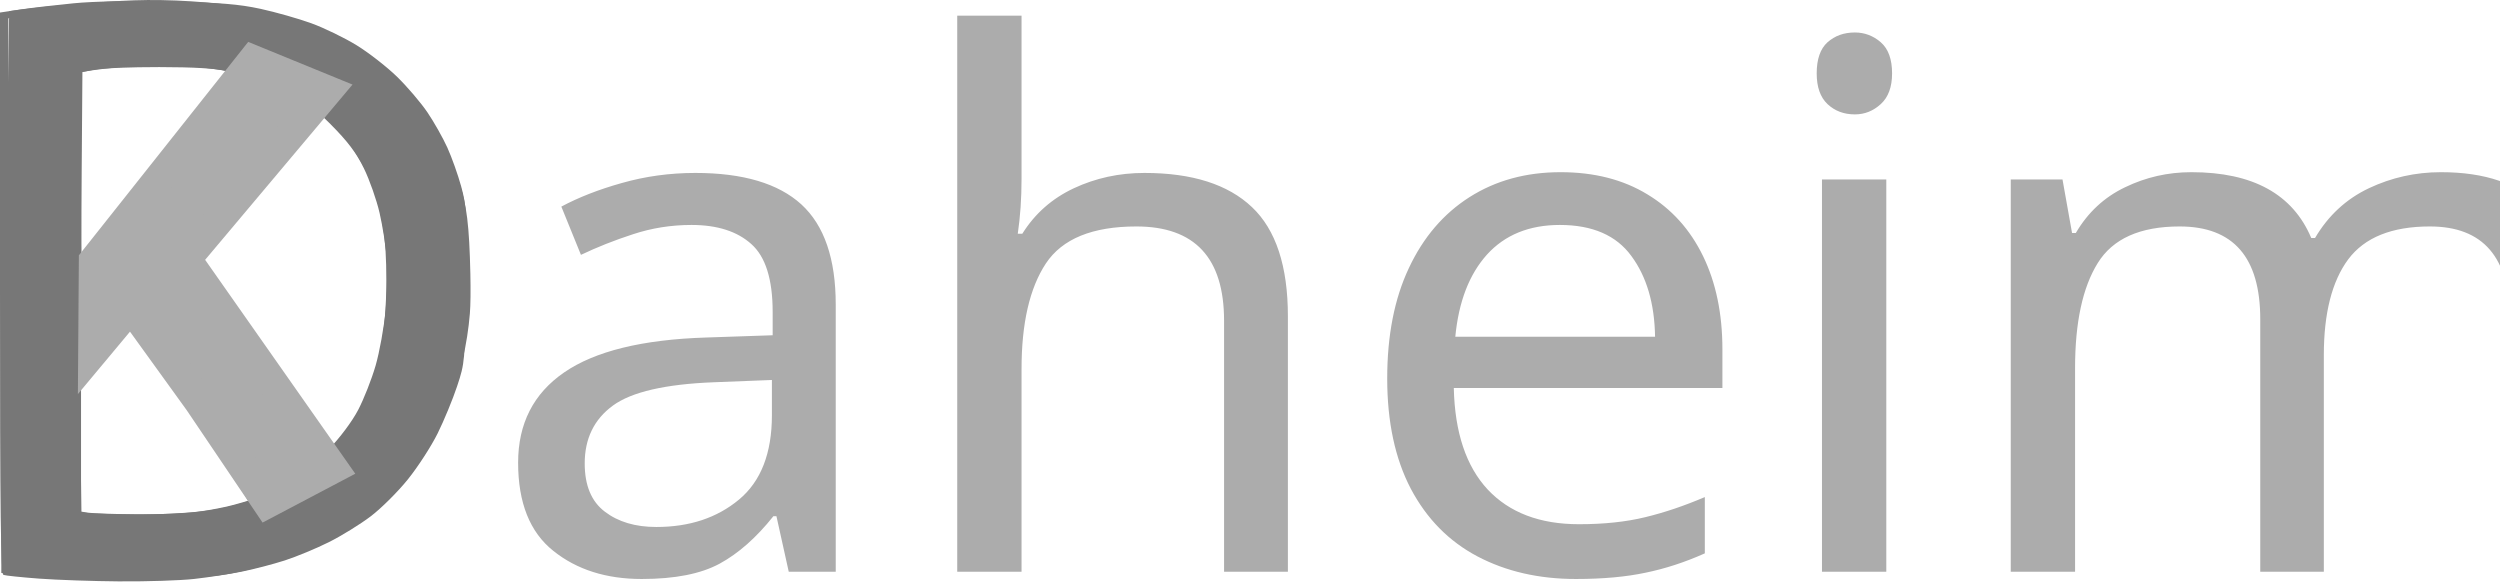
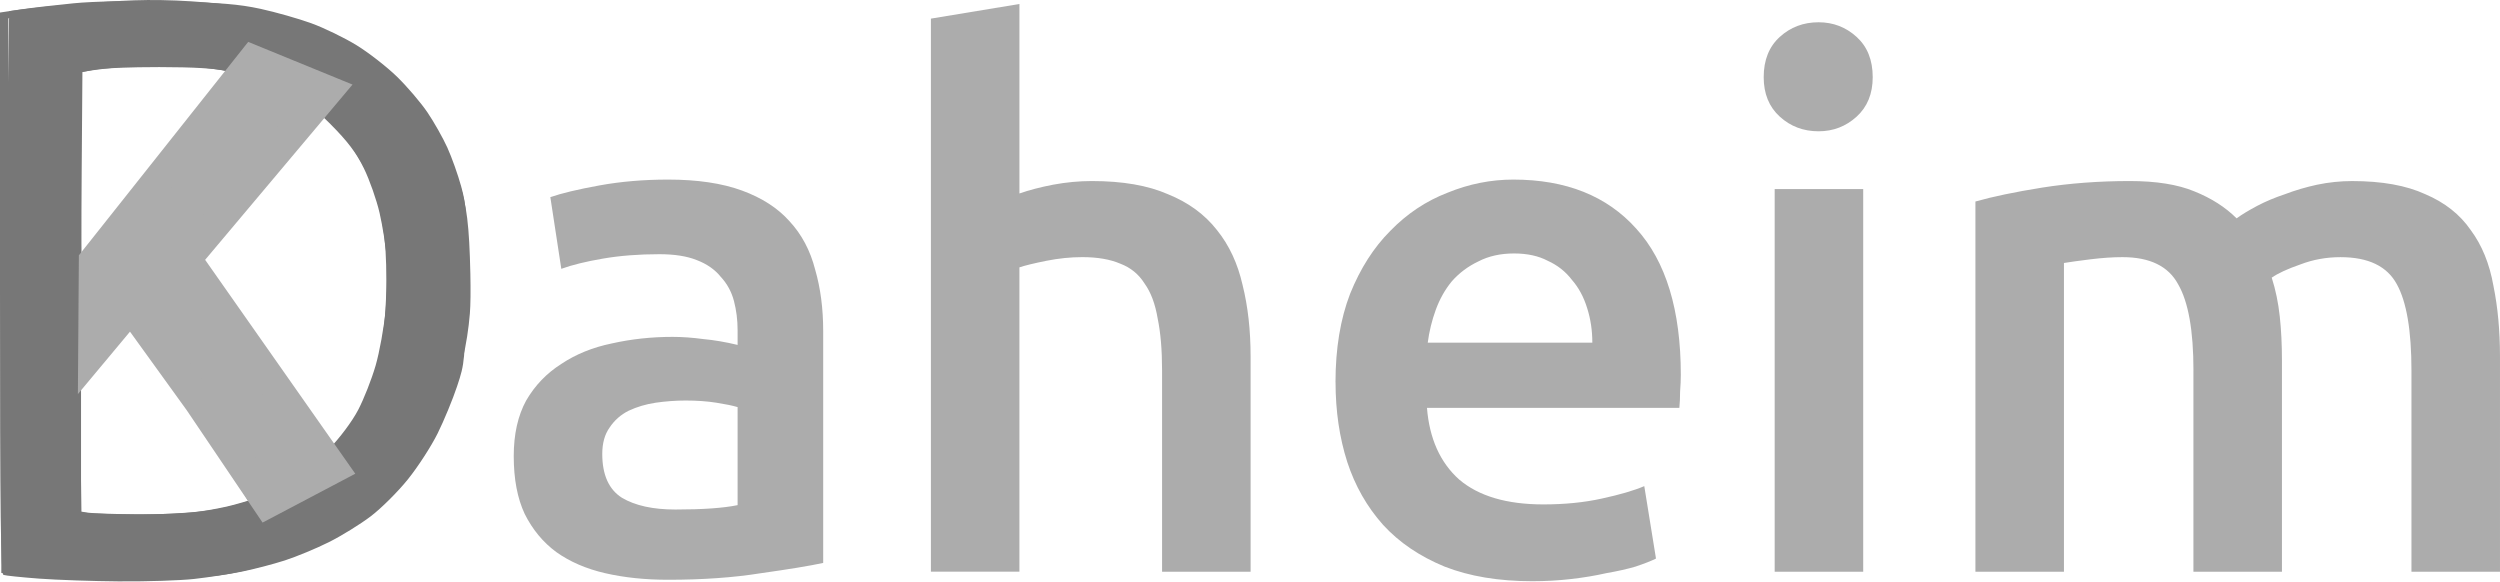
<svg xmlns="http://www.w3.org/2000/svg" id="svg3039" version="1.1" width="155.459" height="36.155">
  <defs id="defs3043" />
  <path style="fill:#777777;fill-opacity:1" d="M 7.471,36.154 C 5.798,36.141 3.531,36.063 2.432,35.981 1.333,35.898 0.337,35.795 0.217,35.75 0.045,35.686 1.359352e-8,32.021 1.359352e-8,18.224 l 0,-17.445 L 1.26,0.592 C 1.952,0.489 3.447,0.314 4.582,0.204 5.838,0.081 8.182,0.037 10.576,0.092 c 3.108,0.071 4.286,0.167 5.627,0.458 0.933,0.203 2.349,0.605 3.148,0.894 0.799,0.289 2.07,0.906 2.825,1.37 0.755,0.465 1.887,1.346 2.515,1.959 0.628,0.613 1.476,1.606 1.884,2.207 0.408,0.601 0.967,1.59 1.242,2.196 0.275,0.607 0.663,1.695 0.861,2.419 0.334,1.216 0.356,1.681 0.299,6.131 -0.061,4.738 -0.07,4.839 -0.552,6.292 -0.27,0.812 -0.814,2.131 -1.21,2.93 -0.396,0.799 -1.228,2.085 -1.849,2.857 -0.621,0.772 -1.663,1.809 -2.315,2.303 -0.652,0.495 -1.825,1.219 -2.606,1.608 -0.781,0.39 -2.011,0.899 -2.732,1.133 -0.722,0.233 -1.933,0.549 -2.693,0.701 -0.759,0.152 -2.084,0.355 -2.944,0.451 -0.86,0.096 -2.932,0.164 -4.604,0.151 z m 0.869,-0.586 c 3.785,-0.043 4.899,-0.113 6.261,-0.398 0.911,-0.19 2.279,-0.555 3.04,-0.811 0.761,-0.255 1.853,-0.709 2.426,-1.008 0.573,-0.299 1.472,-0.831 1.998,-1.182 0.526,-0.351 1.403,-1.097 1.95,-1.658 0.547,-0.561 1.197,-1.293 1.445,-1.628 0.248,-0.334 0.727,-1.098 1.064,-1.697 0.337,-0.599 0.871,-1.811 1.186,-2.693 0.315,-0.882 0.708,-2.412 0.874,-3.4 0.235,-1.405 0.281,-2.426 0.211,-4.691 -0.066,-2.143 -0.184,-3.255 -0.452,-4.284 C 28.143,11.353 27.57,9.906 27.07,8.903 26.276,7.312 25.949,6.867 24.503,5.425 23.533,4.456 22.378,3.501 21.717,3.119 21.096,2.761 19.967,2.229 19.209,1.936 18.451,1.643 17.161,1.256 16.342,1.076 15.524,0.896 13.718,0.656 12.328,0.542 10.426,0.387 9.074,0.384 6.856,0.529 5.235,0.636 3.147,0.816 2.215,0.931 l -1.694,0.209 0,17.073 0,17.073 0.912,0.1 c 0.502,0.055 1.225,0.13 1.607,0.167 0.382,0.037 2.767,0.043 5.299,0.015 z M 9.642,32.431 c -1.529,0.036 -3.288,0.015 -3.909,-0.047 l -1.129,-0.113 -0.046,-5.332 -0.046,-5.332 1.349,-1.562 c 0.742,-0.859 1.446,-1.567 1.565,-1.574 0.119,-0.007 2.093,2.801 4.387,6.24 2.294,3.439 4.171,6.365 4.171,6.502 0,0.137 -0.257,0.334 -0.572,0.438 -0.314,0.104 -1.116,0.307 -1.781,0.452 -0.684,0.149 -2.415,0.291 -3.989,0.329 z M 8.457,31.984 c 1.355,0.014 3.075,-0.056 3.822,-0.156 0.747,-0.1 1.769,-0.297 2.269,-0.439 L 15.459,31.133 11.449,25.121 C 7.557,19.287 7.429,19.118 7.125,19.435 c -0.172,0.18 -0.712,0.788 -1.2,1.352 l -0.886,1.026 0,5 0,5 0.478,0.072 c 0.263,0.04 1.586,0.084 2.941,0.098 z m 10.74,-2.233 c -0.131,0 -1.129,-1.31 -2.218,-2.91 -1.089,-1.601 -3.127,-4.603 -4.528,-6.673 -1.401,-2.069 -2.548,-3.854 -2.548,-3.965 0,-0.112 1.963,-2.503 4.363,-5.315 2.4,-2.812 4.477,-5.112 4.617,-5.112 0.14,0 0.684,0.332 1.209,0.738 0.525,0.406 1.312,1.207 1.749,1.781 0.437,0.573 1.061,1.6 1.387,2.281 0.326,0.681 0.743,1.971 0.928,2.867 0.231,1.12 0.337,2.339 0.338,3.908 0.001,1.257 -0.115,2.949 -0.258,3.774 -0.143,0.822 -0.49,2.123 -0.77,2.891 -0.28,0.768 -0.806,1.884 -1.168,2.481 -0.362,0.596 -1.154,1.573 -1.76,2.17 -0.606,0.597 -1.209,1.086 -1.34,1.086 z m 1.218,-1.778 c 0.723,-0.75 1.477,-1.759 1.858,-2.485 0.352,-0.672 0.839,-1.909 1.082,-2.749 0.243,-0.839 0.524,-2.39 0.623,-3.446 0.1,-1.056 0.132,-2.517 0.073,-3.245 -0.06,-0.729 -0.26,-1.989 -0.446,-2.802 C 23.419,12.434 22.979,11.183 22.628,10.467 22.151,9.495 21.622,8.795 20.548,7.716 19.756,6.92 19.039,6.295 18.955,6.326 c -0.084,0.032 -2.041,2.268 -4.35,4.97 l -4.197,4.912 1.789,2.649 c 0.984,1.457 2.962,4.388 4.395,6.514 l 2.606,3.864 1.218,-1.263 z M 4.764,17.937 c -0.215,0 -0.244,-0.986 -0.205,-6.894 L 4.604,4.15 5.125,4.008 C 5.412,3.929 6.663,3.791 7.905,3.702 9.29,3.601 10.867,3.6 11.982,3.698 c 1,0.088 2.231,0.252 2.736,0.365 0.505,0.113 0.918,0.298 0.918,0.411 0,0.113 -1.844,2.466 -4.097,5.228 C 9.285,12.463 6.895,15.447 6.228,16.331 5.56,17.214 4.901,17.938 4.764,17.938 z M 5.094,16.895 c 0.033,0 0.303,-0.338 0.599,-0.752 0.297,-0.413 2.509,-3.169 4.916,-6.124 L 14.985,4.646 14.051,4.411 C 13.435,4.256 12.022,4.174 9.903,4.172 8.135,4.17 6.337,4.239 5.907,4.325 l -0.782,0.157 -0.046,6.206 c -0.025,3.413 -0.019,6.206 0.014,6.206 z" id="path3055-5" />
  <path style="fill:#777777;fill-opacity:1;stroke:#777777;stroke-width:0.948;stroke-linecap:butt;stroke-linejoin:miter;stroke-miterlimit:4;stroke-dasharray:none;stroke-opacity:1" d="M 3.704,35.521 C 2.68,35.49 1.098,35.359 0.684,35.27 l -0.128,-0.027 0,-17.039 c 0,-9.371 0.008,-17.038 0.018,-17.038 0.01,0 0.302,-0.037 0.649,-0.083 1.842,-0.243 5.182,-0.519 7.133,-0.59 2.149,-0.078 4.856,0.095 7.057,0.452 1.301,0.211 3.077,0.723 4.253,1.229 0.845,0.363 2.015,0.955 2.382,1.205 1.327,0.905 3.424,2.959 4.166,4.082 0.604,0.914 1.392,2.585 1.871,3.968 0.468,1.353 0.625,2.63 0.69,5.615 0.022,1.02 0.012,1.909 -0.029,2.41 -0.297,3.689 -1.761,7.566 -3.746,9.923 -2.432,2.887 -5.334,4.554 -9.759,5.608 -1.776,0.423 -2.619,0.49 -6.519,0.522 -1.7,0.014 -3.256,0.031 -3.459,0.038 -0.203,0.008 -0.904,-0.003 -1.559,-0.022 z m 7.145,-3.114 c 1.398,-0.076 2.389,-0.191 3.178,-0.368 1.396,-0.313 1.952,-0.54 1.953,-0.799 7.12e-4,-0.222 -0.872,-1.602 -3.886,-6.146 -2.305,-3.475 -4.247,-6.265 -4.552,-6.54 -0.088,-0.079 -0.141,-0.09 -0.223,-0.046 -0.166,0.089 -1.161,1.141 -2.046,2.164 l -0.8,0.925 0.027,2.783 c 0.015,1.531 0.042,3.936 0.061,5.346 l 0.034,2.563 0.291,0.036 c 1.158,0.143 4.107,0.183 5.961,0.082 l 0,0 z m 9.317,-3.364 c 1.165,-1.059 2.015,-2.172 2.647,-3.466 1.228,-2.516 1.679,-4.701 1.684,-8.165 0.004,-2.657 -0.24,-4.227 -0.952,-6.134 -0.255,-0.683 -0.47,-1.113 -0.951,-1.904 -0.551,-0.906 -0.95,-1.415 -1.678,-2.141 -0.674,-0.671 -1.761,-1.474 -1.997,-1.474 -0.138,0 -0.467,0.332 -1.799,1.815 -2.25,2.504 -6.957,8.094 -7.204,8.554 -0.071,0.132 0.318,0.779 1.81,3.013 1.001,1.5 4.724,6.996 5.493,8.109 0.587,0.851 1.463,2.023 1.717,2.299 l 0.233,0.252 0.213,-0.12 c 0.117,-0.066 0.47,-0.353 0.783,-0.638 l 0,0 z M 5.18,17.623 c 0.175,-0.179 0.935,-1.104 1.688,-2.056 0.753,-0.951 2.175,-2.725 3.16,-3.941 4.072,-5.031 5.613,-6.993 5.613,-7.148 0,-0.265 -0.899,-0.492 -2.949,-0.744 C 11.546,3.594 8.491,3.595 7.078,3.737 5.975,3.848 5.114,3.969 4.802,4.057 l -0.206,0.058 -0.041,3.302 c -0.022,1.816 -0.031,4.859 -0.018,6.761 0.023,3.532 0.038,3.771 0.24,3.771 0.046,0 0.227,-0.147 0.402,-0.326 z" id="path3825-34" />
  <path style="fill:#acacac;fill-opacity:1;stroke:#acacac;stroke-width:1.896;stroke-linecap:butt;stroke-linejoin:miter;stroke-miterlimit:4;stroke-opacity:1;stroke-dasharray:none" d="M 5.85,16.209 15.734,3.752 20.358,5.644 11.561,16.105 20.698,29.121 16.637,31.261 12.385,24.962 8.137,19.079 5.81,21.868 z" id="path3965" />
-   <text xml:space="preserve" style="font-size:45.494px;font-style:normal;font-weight:normal;line-height:125%;letter-spacing:0px;word-spacing:0px;fill:#acacac;fill-opacity:1;stroke:none;font-family:Sans" x="30.126" y="35.551" id="text3953-5">
-     <tspan id="tspan3955-0" x="30.126" y="35.551" style="font-size:45.494px;font-style:normal;font-variant:normal;font-weight:500;font-stretch:normal;letter-spacing:0px;font-family:Ubuntu;-inkscape-font-specification:Ubuntu Medium;fill:#acacac;fill-opacity:1">aheim</tspan>
-   </text>
+   <g style="font-size:45.494px;font-style:normal;font-weight:normal;line-height:125%;letter-spacing:0px;word-spacing:0px;fill:#acacac;fill-opacity:1;stroke:none;font-family:Sans" id="text3953-5">
+     <path d="m 42,31.684 c 1.698,4e-6 2.987,-0.091 3.867,-0.273 l 0,-6.096 c -0.303,-0.091 -0.743,-0.182 -1.319,-0.273 -0.576,-0.091 -1.213,-0.136 -1.911,-0.136 -0.607,1.1e-5 -1.228,0.045 -1.865,0.136 -0.607,0.091 -1.168,0.258 -1.683,0.5 -0.485,0.243 -0.88,0.591 -1.183,1.046 -0.303,0.425 -0.455,0.971 -0.455,1.638 -8e-6,1.304 0.409,2.214 1.228,2.73 0.819,0.485 1.926,0.728 3.321,0.728 M 41.545,11.167 c 1.82,2.5e-5 3.351,0.227 4.595,0.682 1.243,0.455 2.229,1.092 2.957,1.911 0.758,0.819 1.289,1.82 1.592,3.003 0.334,1.153 0.5,2.426 0.5,3.821 l 0,14.422 c -0.849,0.182 -2.138,0.394 -3.867,0.637 -1.698,0.273 -3.624,0.409 -5.778,0.409 -1.425,-10e-7 -2.73,-0.136 -3.912,-0.409 -1.183,-0.273 -2.199,-0.713 -3.048,-1.319 -0.819,-0.607 -1.471,-1.395 -1.956,-2.366 -0.455,-0.971 -0.682,-2.169 -0.682,-3.594 -2e-6,-1.365 0.258,-2.517 0.773,-3.458 0.546,-0.94 1.274,-1.698 2.184,-2.275 0.91,-0.607 1.956,-1.031 3.139,-1.274 1.213,-0.273 2.472,-0.409 3.776,-0.409 0.607,1.5e-5 1.243,0.046 1.911,0.136 0.667,0.061 1.38,0.182 2.138,0.364 l 0,-0.91 c -1.5e-5,-0.637 -0.076,-1.243 -0.227,-1.82 -0.152,-0.576 -0.425,-1.077 -0.819,-1.501 -0.364,-0.455 -0.864,-0.804 -1.501,-1.046 -0.607,-0.243 -1.38,-0.364 -2.32,-0.364 -1.274,1.9e-5 -2.442,0.091 -3.503,0.273 -1.062,0.182 -1.926,0.394 -2.593,0.637 l -0.682,-4.458 c 0.698,-0.243 1.714,-0.485 3.048,-0.728 1.334,-0.243 2.76,-0.364 4.276,-0.364" style="font-variant:normal;font-weight:500;font-stretch:normal;fill:#acacac;font-family:Ubuntu;-inkscape-font-specification:Ubuntu Medium" id="path3061" />
+     <path d="m 57.887,35.551 0,-34.393 5.505,-0.91 0,11.783 c 0.607,-0.212 1.304,-0.394 2.093,-0.546 0.819,-0.152 1.623,-0.227 2.411,-0.227 1.911,2.4e-5 3.488,0.273 4.731,0.819 1.274,0.516 2.29,1.259 3.048,2.229 0.758,0.94 1.289,2.078 1.592,3.412 0.334,1.335 0.5,2.821 0.5,4.458 l 0,13.375 -5.505,0 0,-12.511 c -1.8e-5,-1.274 -0.091,-2.35 -0.273,-3.23 -0.152,-0.91 -0.425,-1.638 -0.819,-2.184 -0.364,-0.576 -0.864,-0.986 -1.501,-1.228 -0.637,-0.273 -1.425,-0.409 -2.366,-0.409 -0.728,1.9e-5 -1.471,0.076 -2.229,0.227 -0.758,0.152 -1.319,0.288 -1.683,0.409 l 0,18.925 -5.505,0" style="font-variant:normal;font-weight:500;font-stretch:normal;fill:#acacac;font-family:Ubuntu;-inkscape-font-specification:Ubuntu Medium" id="path3063" />
+     <path d="m 83.046,23.769 c -3e-6,-2.093 0.303,-3.928 0.91,-5.505 0.637,-1.577 1.471,-2.881 2.502,-3.912 1.031,-1.061 2.214,-1.85 3.549,-2.366 1.334,-0.546 2.699,-0.819 4.094,-0.819 3.276,2.5e-5 5.823,1.016 7.643,3.048 1.85,2.032 2.775,5.065 2.775,9.099 -2e-5,0.303 -0.015,0.652 -0.045,1.046 -2e-5,0.364 -0.015,0.698 -0.045,1.001 l -15.695,0 c 0.152,1.911 0.819,3.397 2.002,4.458 1.213,1.031 2.957,1.547 5.232,1.547 1.334,4e-6 2.548,-0.121 3.64,-0.364 1.122,-0.243 2.002,-0.5 2.639,-0.773 l 0.728,4.504 c -0.303,0.152 -0.728,0.318 -1.274,0.5 -0.516,0.152 -1.122,0.288 -1.82,0.409 -0.667,0.152 -1.395,0.273 -2.184,0.364 -0.789,0.091 -1.592,0.136 -2.411,0.136 -2.093,0 -3.912,-0.303 -5.459,-0.91 -1.547,-0.637 -2.821,-1.501 -3.821,-2.593 -1.001,-1.122 -1.744,-2.426 -2.229,-3.912 -0.485,-1.516 -0.728,-3.169 -0.728,-4.959 m 15.968,-2.457 c -1.8e-5,-0.758 -0.106,-1.471 -0.318,-2.138 -0.212,-0.698 -0.531,-1.289 -0.955,-1.774 -0.394,-0.516 -0.895,-0.91 -1.501,-1.183 -0.576,-0.303 -1.274,-0.455 -2.093,-0.455 -0.849,2e-5 -1.592,0.167 -2.229,0.5 -0.637,0.303 -1.183,0.713 -1.638,1.228 -0.425,0.516 -0.758,1.107 -1.001,1.774 -0.243,0.667 -0.409,1.35 -0.5,2.047 l 10.236,0" style="font-variant:normal;font-weight:500;font-stretch:normal;fill:#acacac;font-family:Ubuntu;-inkscape-font-specification:Ubuntu Medium" id="path3065" />
+     <path d="m 115.861,35.551 -5.505,0 0,-23.793 5.505,0 0,23.793 m 0.591,-30.754 c -10e-6,1.031 -0.334,1.85 -1.001,2.457 -0.667,0.607 -1.456,0.91 -2.366,0.91 -0.94,2.74e-5 -1.744,-0.303 -2.411,-0.91 -0.667,-0.607 -1.001,-1.425 -1.001,-2.457 0,-1.061 0.334,-1.896 1.001,-2.502 0.667,-0.607 1.471,-0.91 2.411,-0.91 0.91,3.42e-5 1.698,0.303 2.366,0.91 0.667,0.607 1.001,1.441 1.001,2.502" style="font-variant:normal;font-weight:500;font-stretch:normal;fill:#acacac;font-family:Ubuntu;-inkscape-font-specification:Ubuntu Medium" id="path3067" />
+     <path d="m 136.397,23.041 c -2e-5,-2.487 -0.318,-4.276 -0.955,-5.368 -0.607,-1.122 -1.759,-1.683 -3.458,-1.683 -0.607,1.9e-5 -1.274,0.046 -2.002,0.136 -0.728,0.091 -1.274,0.167 -1.638,0.227 l 0,19.198 -5.505,0 0,-23.02 c 1.062,-0.303 2.442,-0.591 4.14,-0.864 1.729,-0.273 3.549,-0.409 5.459,-0.409 1.638,2.4e-5 2.972,0.212 4.003,0.637 1.062,0.425 1.941,0.986 2.639,1.683 0.334,-0.243 0.758,-0.5 1.274,-0.773 0.516,-0.273 1.092,-0.516 1.729,-0.728 0.637,-0.243 1.304,-0.44 2.002,-0.591 0.728,-0.152 1.456,-0.227 2.184,-0.227 1.85,2.4e-5 3.367,0.273 4.549,0.819 1.213,0.516 2.153,1.259 2.821,2.229 0.698,0.94 1.168,2.093 1.41,3.458 0.273,1.335 0.409,2.805 0.409,4.413 l 0,13.375 -5.505,0 0,-12.511 c -3e-5,-2.487 -0.303,-4.276 -0.91,-5.368 -0.607,-1.122 -1.774,-1.683 -3.503,-1.683 -0.88,1.9e-5 -1.714,0.152 -2.502,0.455 -0.789,0.273 -1.38,0.546 -1.774,0.819 0.243,0.758 0.409,1.562 0.5,2.411 0.091,0.849 0.136,1.759 0.136,2.73 l 0,13.148 -5.505,0 0,-12.511" style="font-variant:normal;font-weight:500;font-stretch:normal;fill:#acacac;font-family:Ubuntu;-inkscape-font-specification:Ubuntu Medium" id="path3069" />
+   </g>
</svg>
